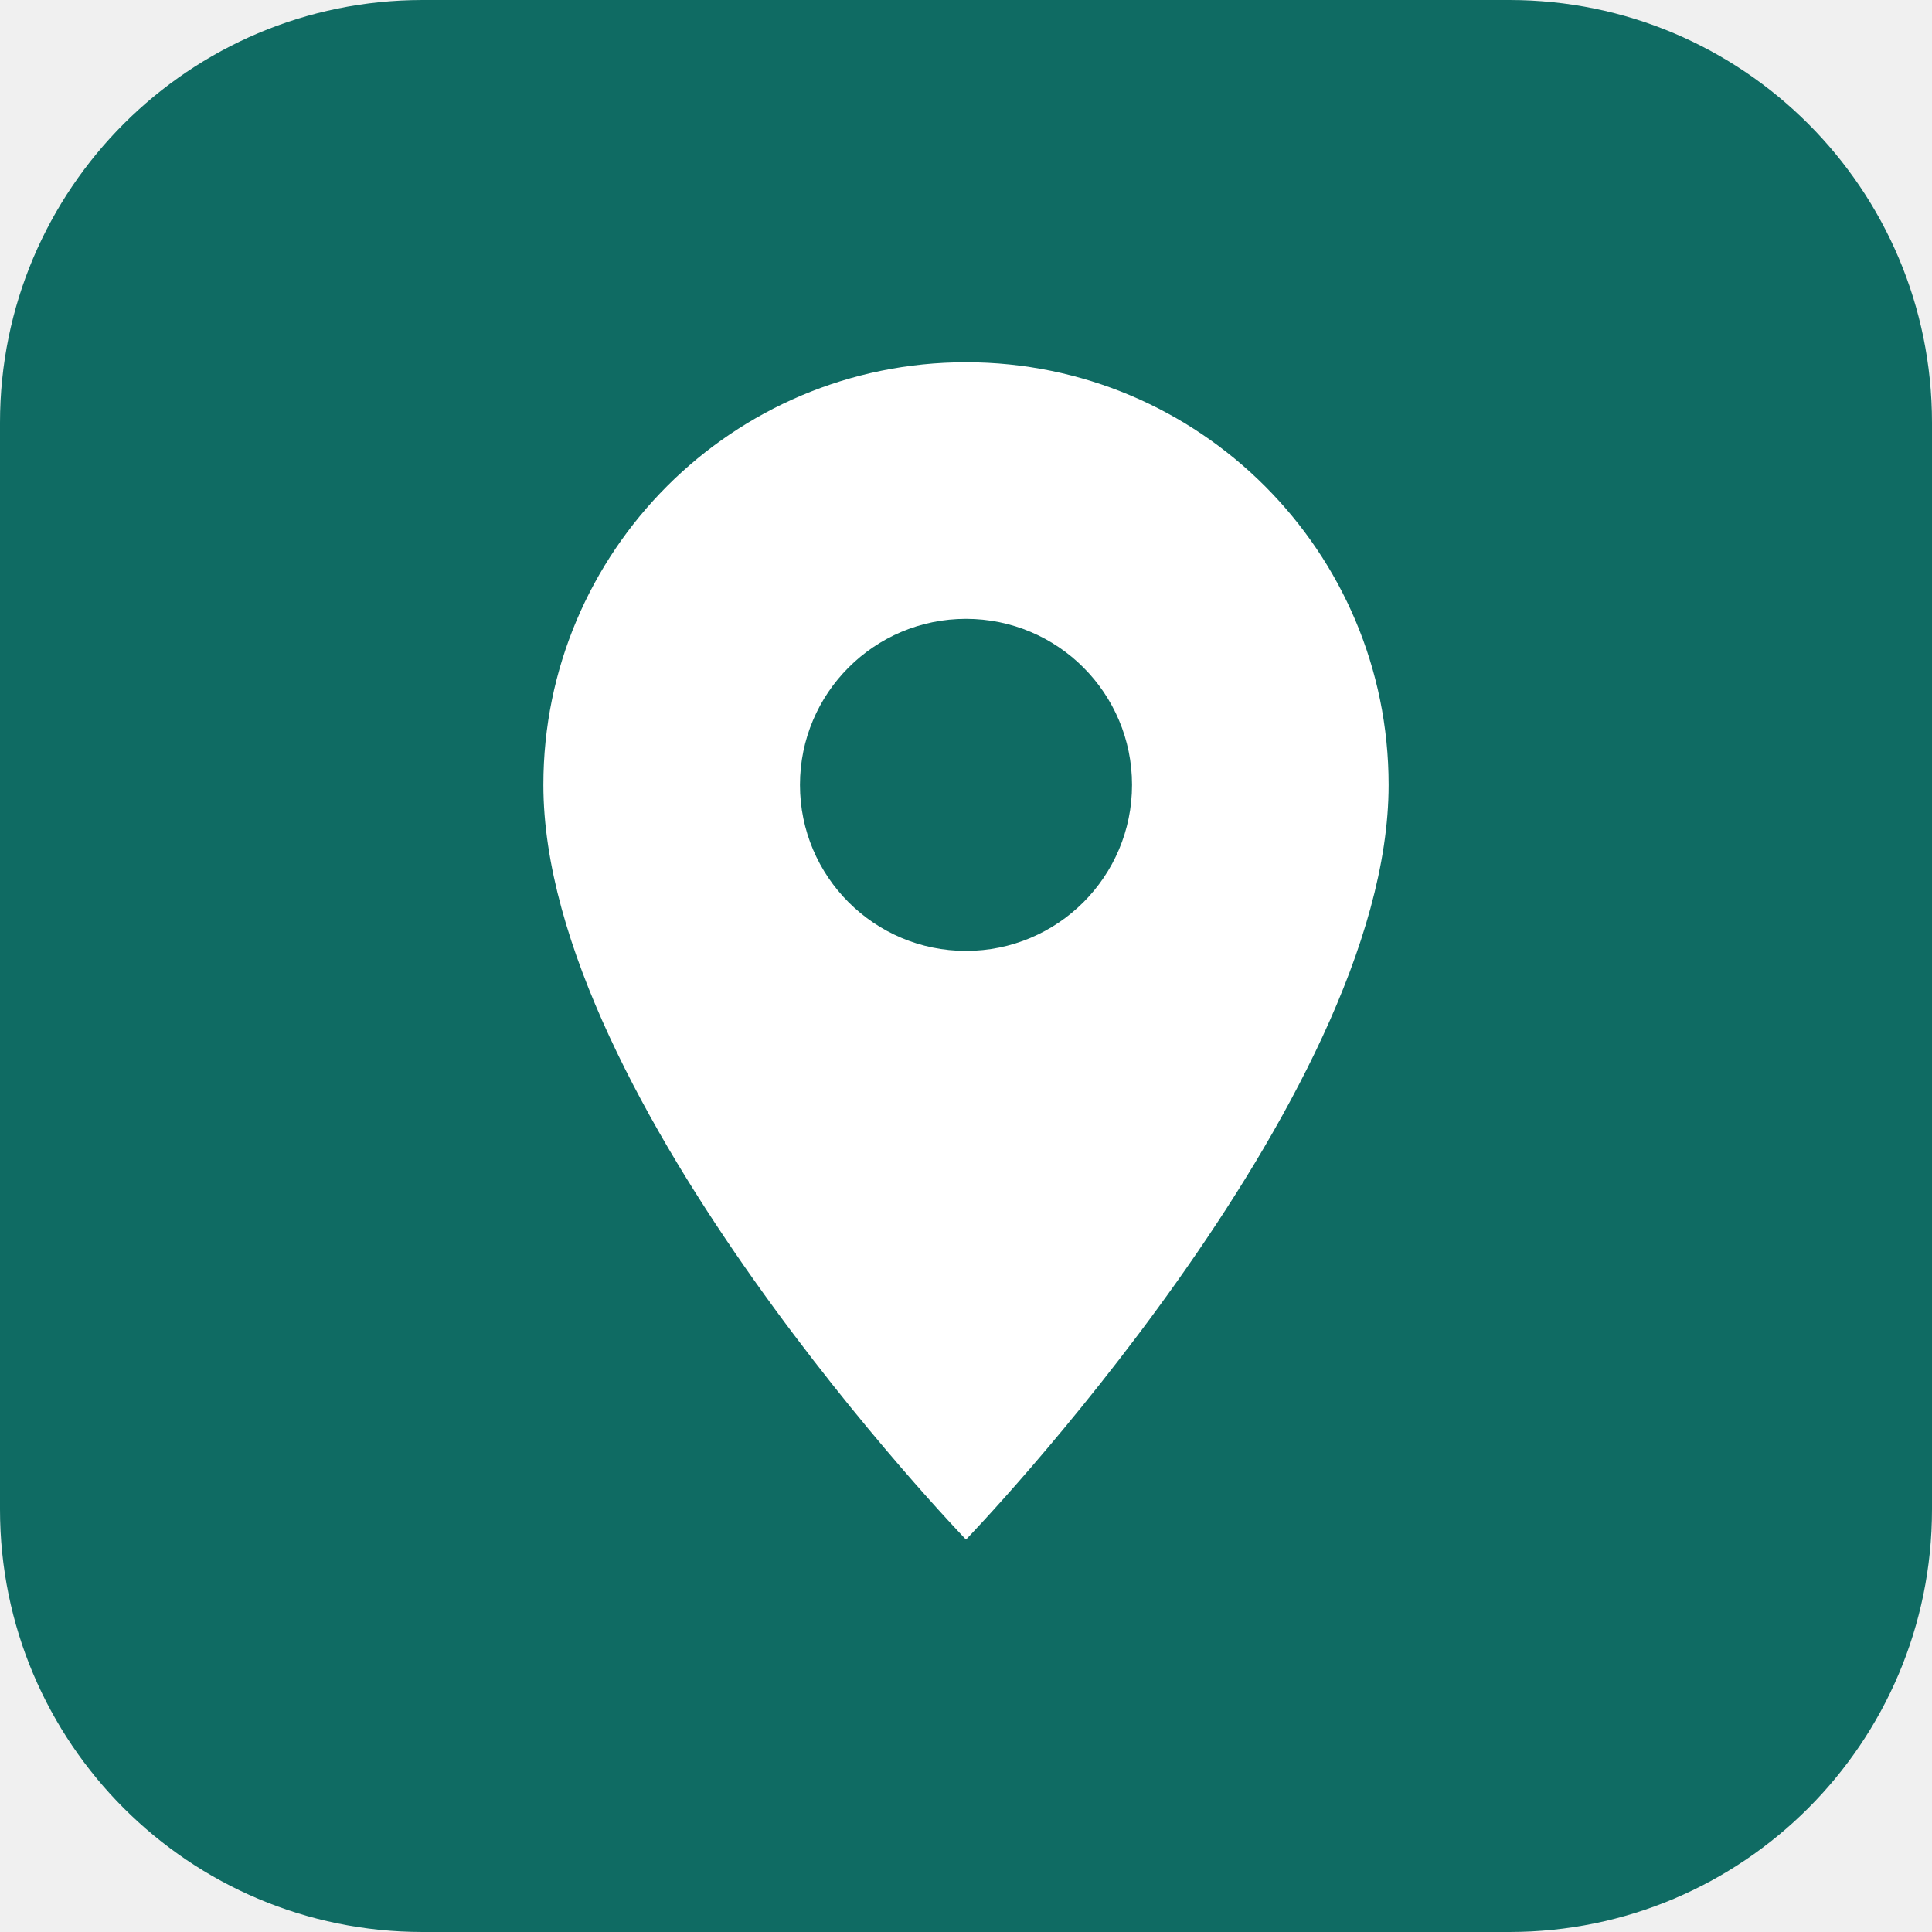
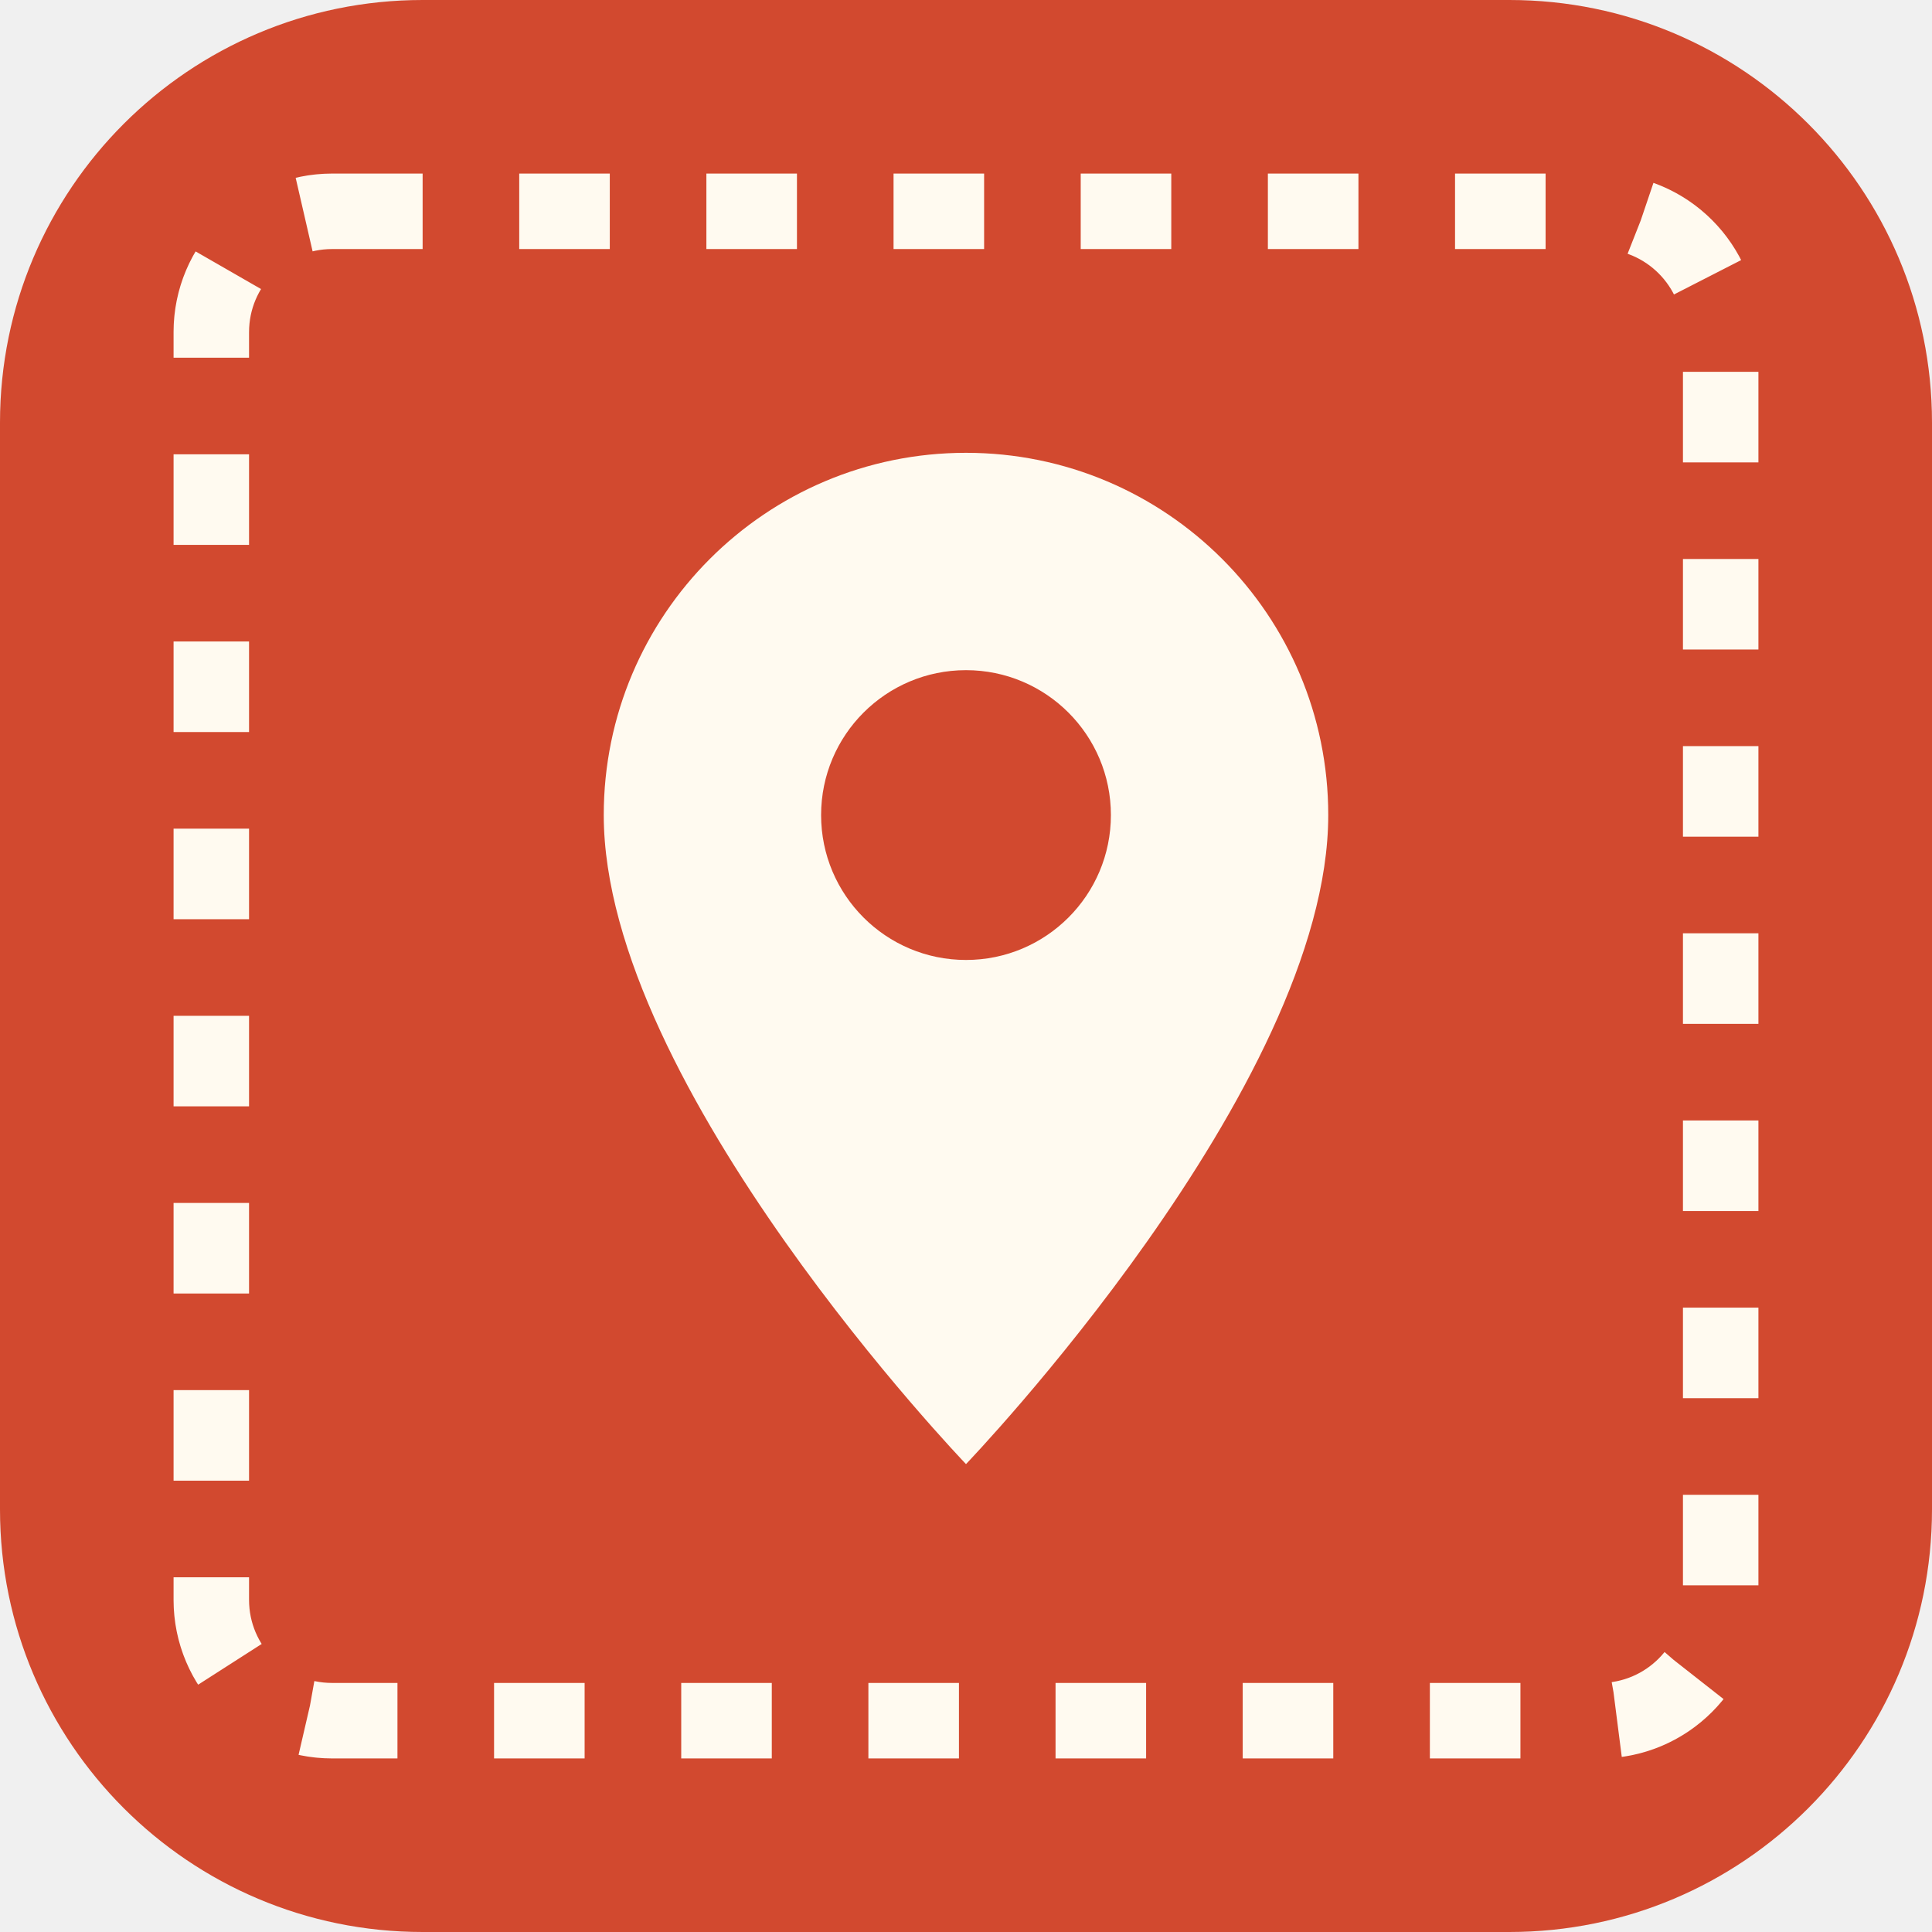
<svg xmlns="http://www.w3.org/2000/svg" viewBox="0 0 64 64">
-   <rect width="64" height="64" rx="14" fill="#0f6b63" />
-   <path fill="#fff" d="M32 12a14 14 0 0 0-14 14c0 10.5 14 25 14 25s14-14.5 14-25a14 14 0 0 0-14-14zm0 19.5a5.5 5.5 0 1 1 0-11 5.5 5.5 0 0 1 0 11z" />
+   <rect width="64" height="64" rx="14" fill="#d2492f" />
+   <rect x="7" y="7" width="50" height="50" rx="4" fill="none" stroke="#fffaf0" stroke-width="2.5" stroke-dasharray="3 3.2" />
+   <path fill="#fffaf0" d="M32 15a12 12 0 0 0-12 12c0 9 12 21.5 12 21.5S44 36 44 27a12 12 0 0 0-12-12zm0 16.8a4.8 4.8 0 1 1 0-9.6 4.8 4.8 0 0 1 0 9.6z" />
</svg>
